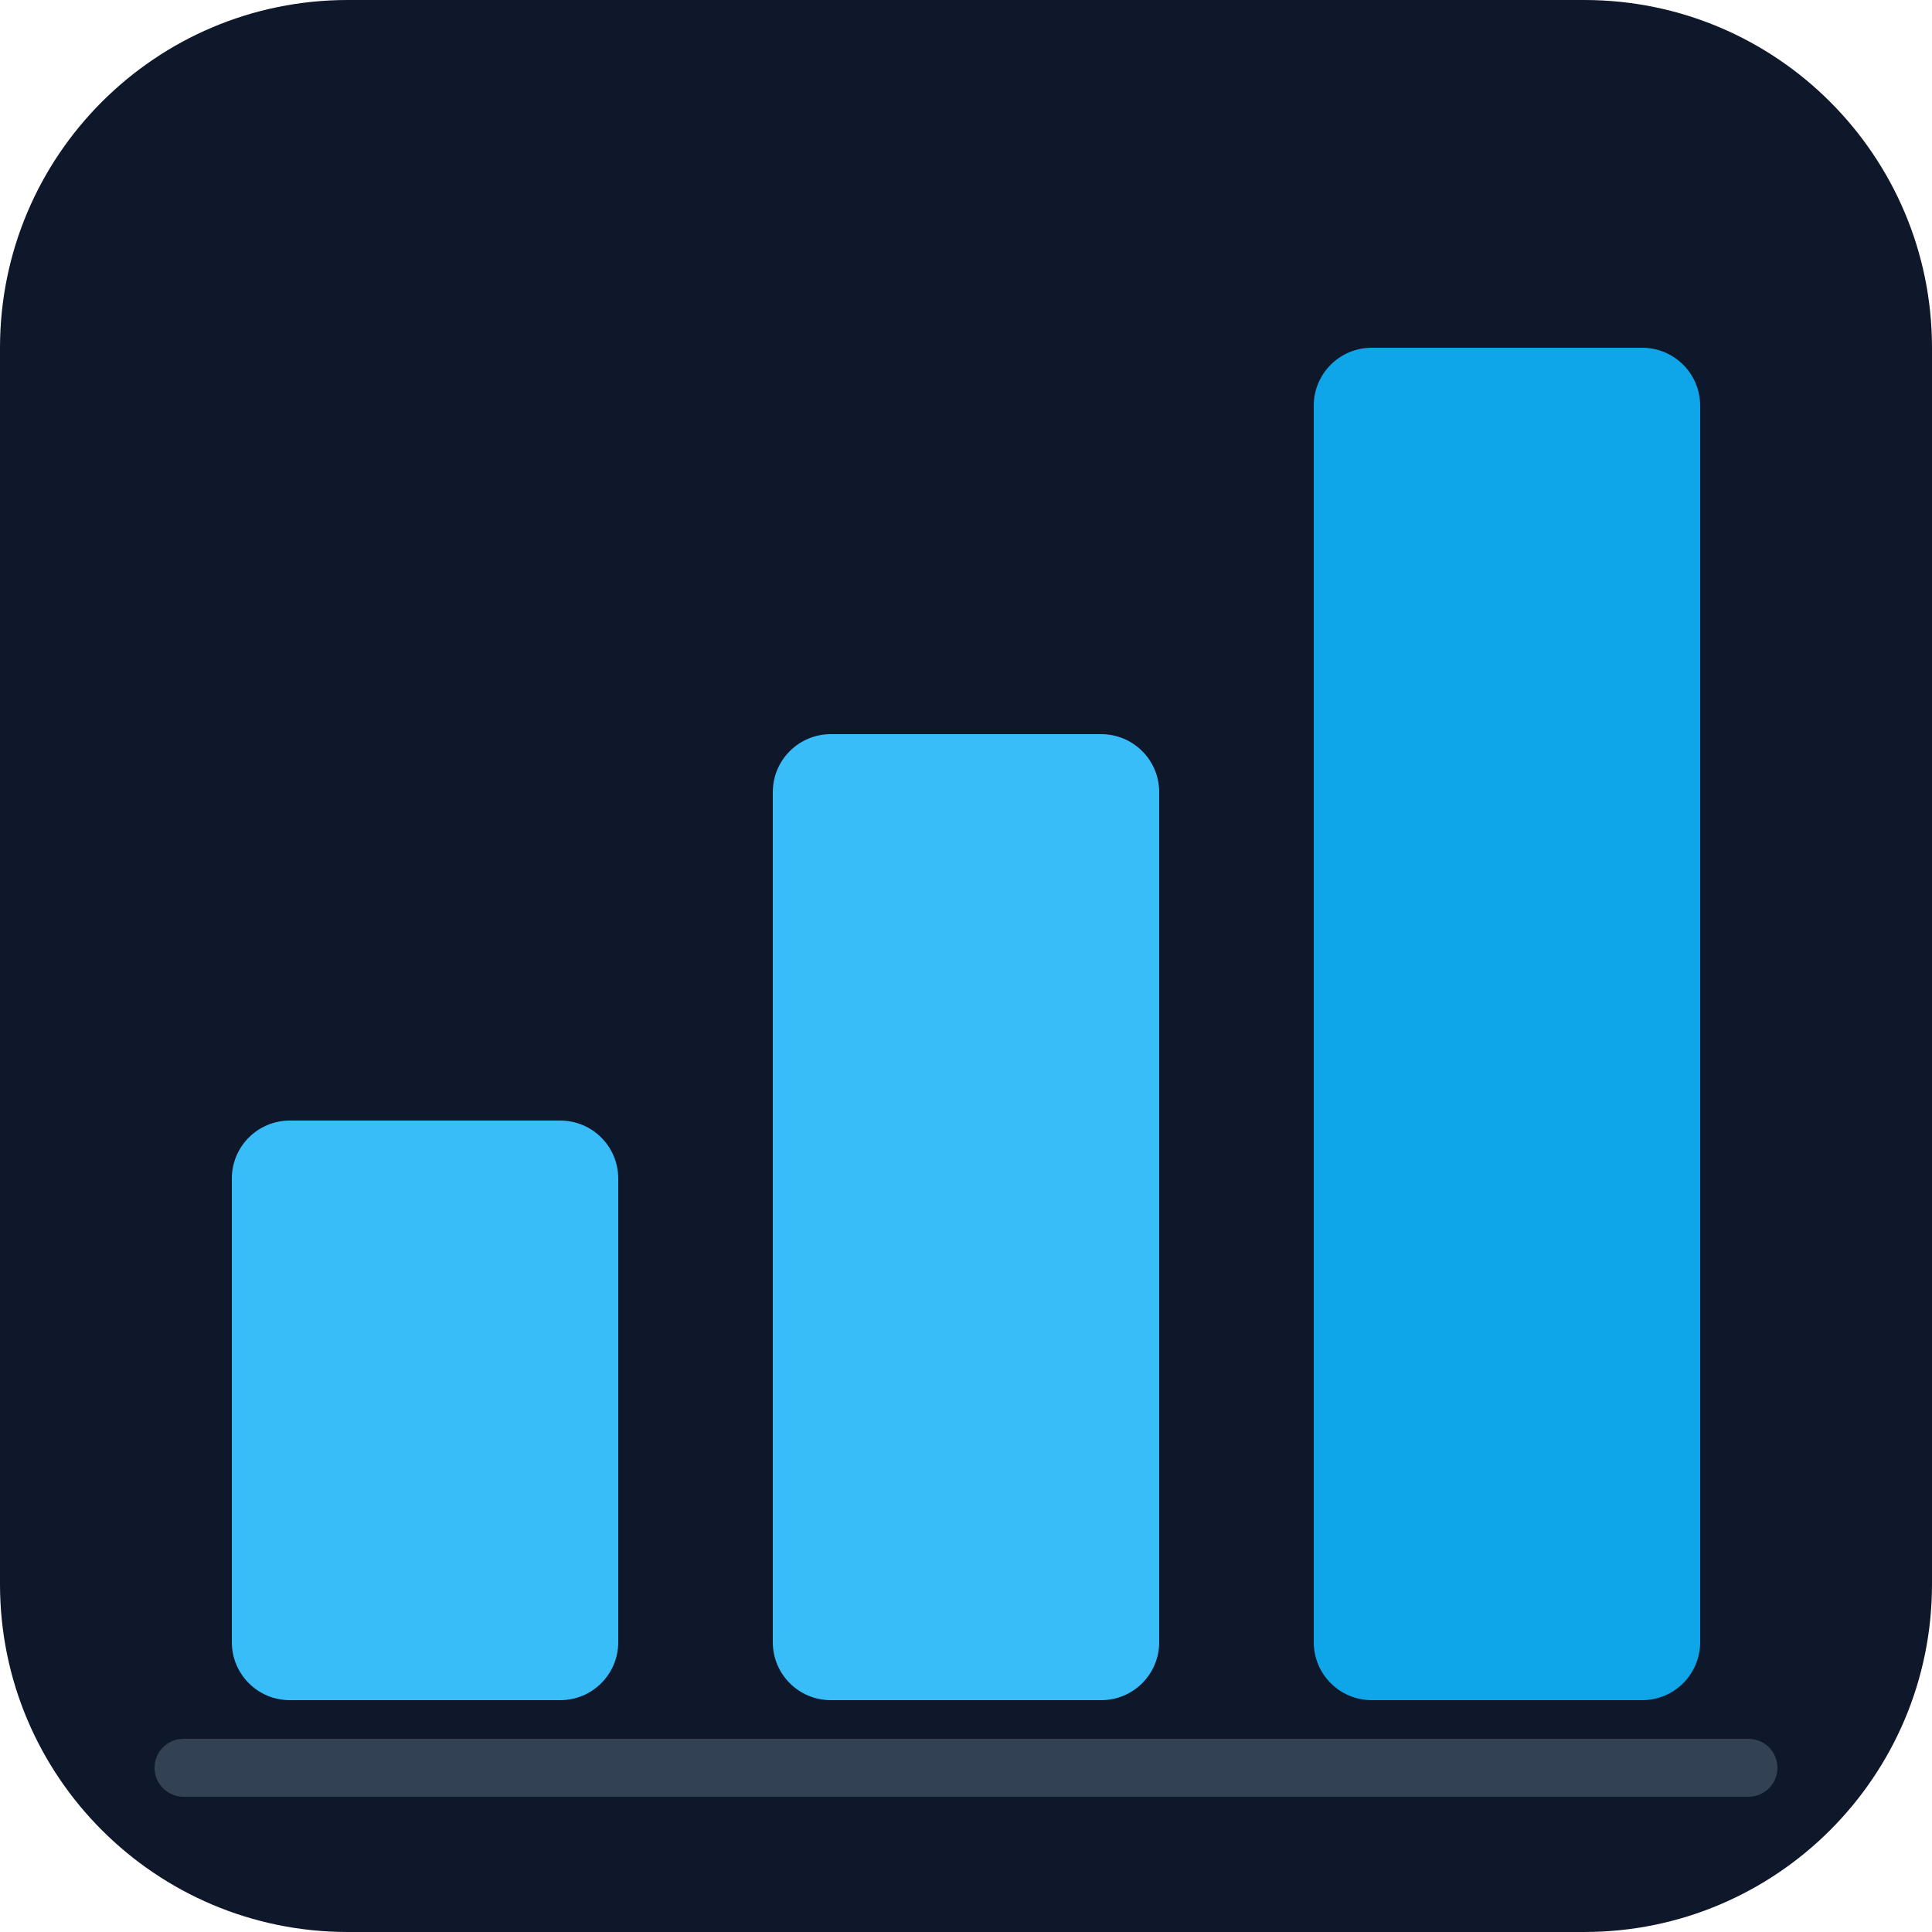
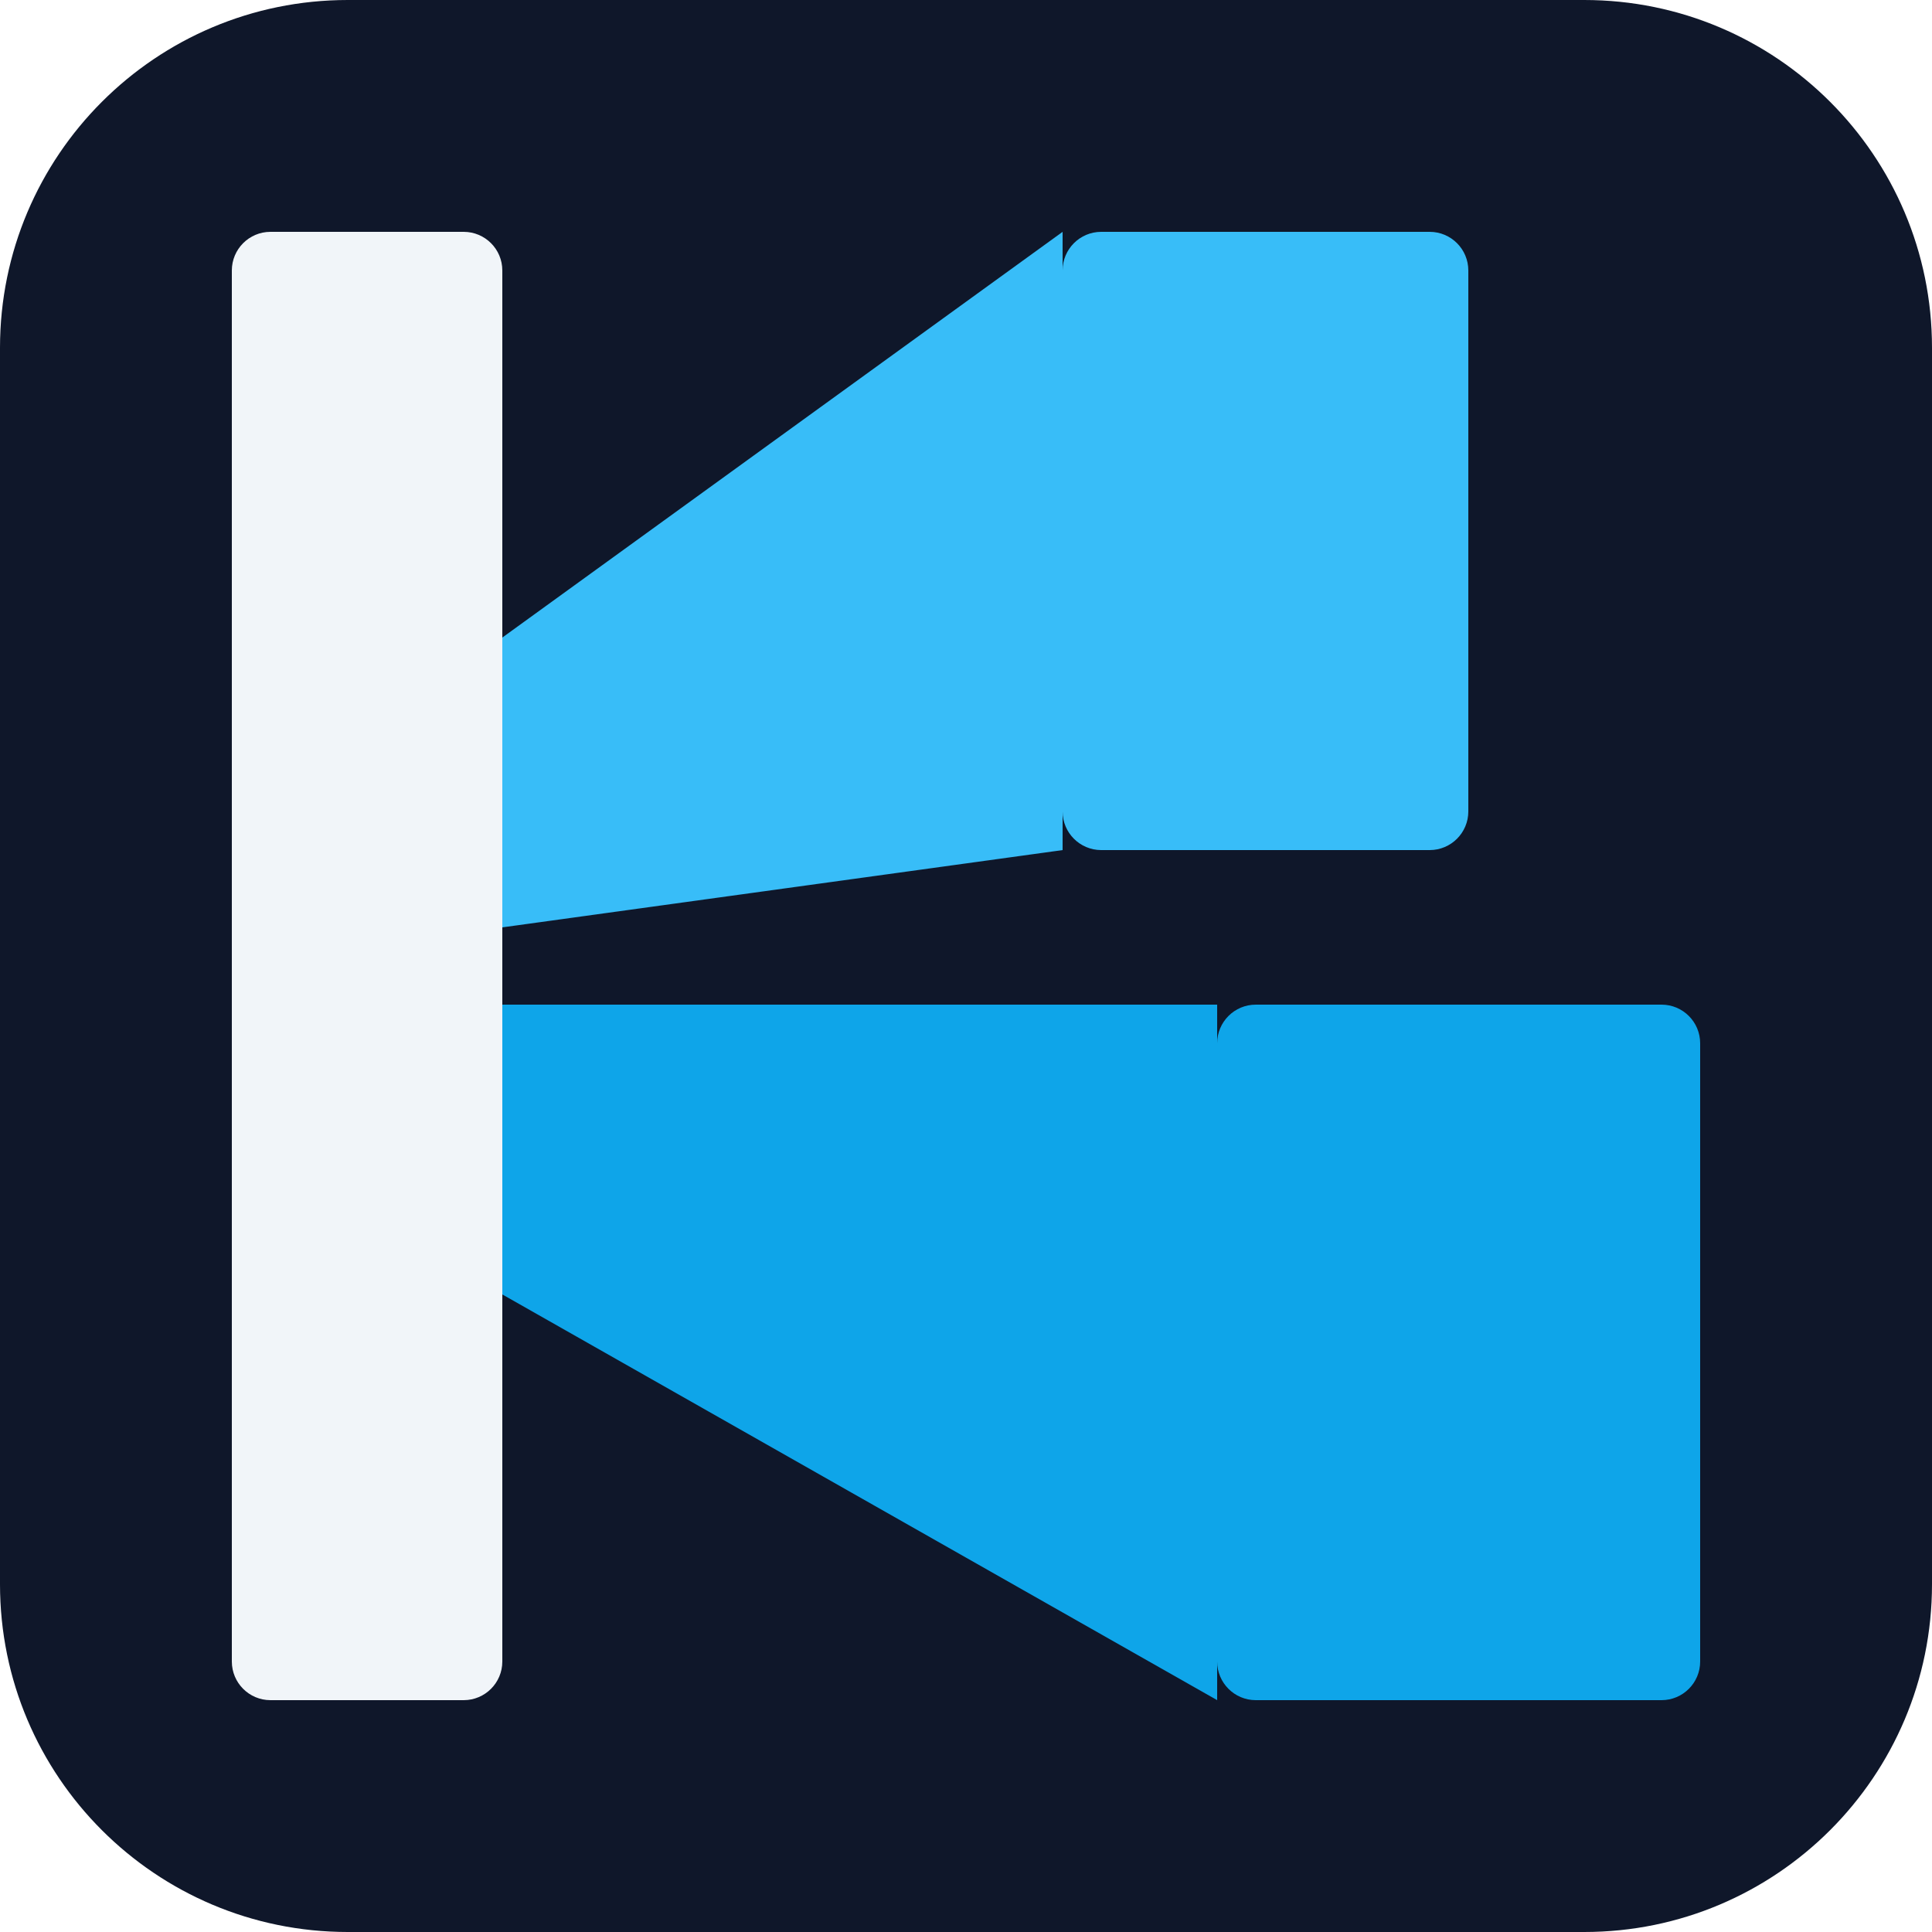
<svg xmlns="http://www.w3.org/2000/svg" viewBox="0 0 100 100">
  <rect width="100" height="100" rx="18" fill="#0f172a" />
-   <rect x="12" y="58" width="20" height="30" rx="3" fill="#38bdf8" />
-   <rect x="40" y="38" width="20" height="50" rx="3" fill="#38bdf8" />
-   <rect x="68" y="18" width="20" height="70" rx="3" fill="#0ea5e9" />
-   <rect x="8" y="90" width="84" height="3" rx="1.5" fill="#334155" />
+   <rect x="12" y="12" width="14" height="76" rx="2" fill="#f1f5f9" />
+   <polygon points="26,48 26,33 55,12 55,44" fill="#38bdf8" />
+   <rect x="55" y="12" width="21" height="32" rx="2" fill="#38bdf8" />
+   <polygon points="26,52 26,67 63,88 63,52" fill="#0ea5e9" />
+   <rect x="63" y="52" width="25" height="36" rx="2" fill="#0ea5e9" />
</svg>
